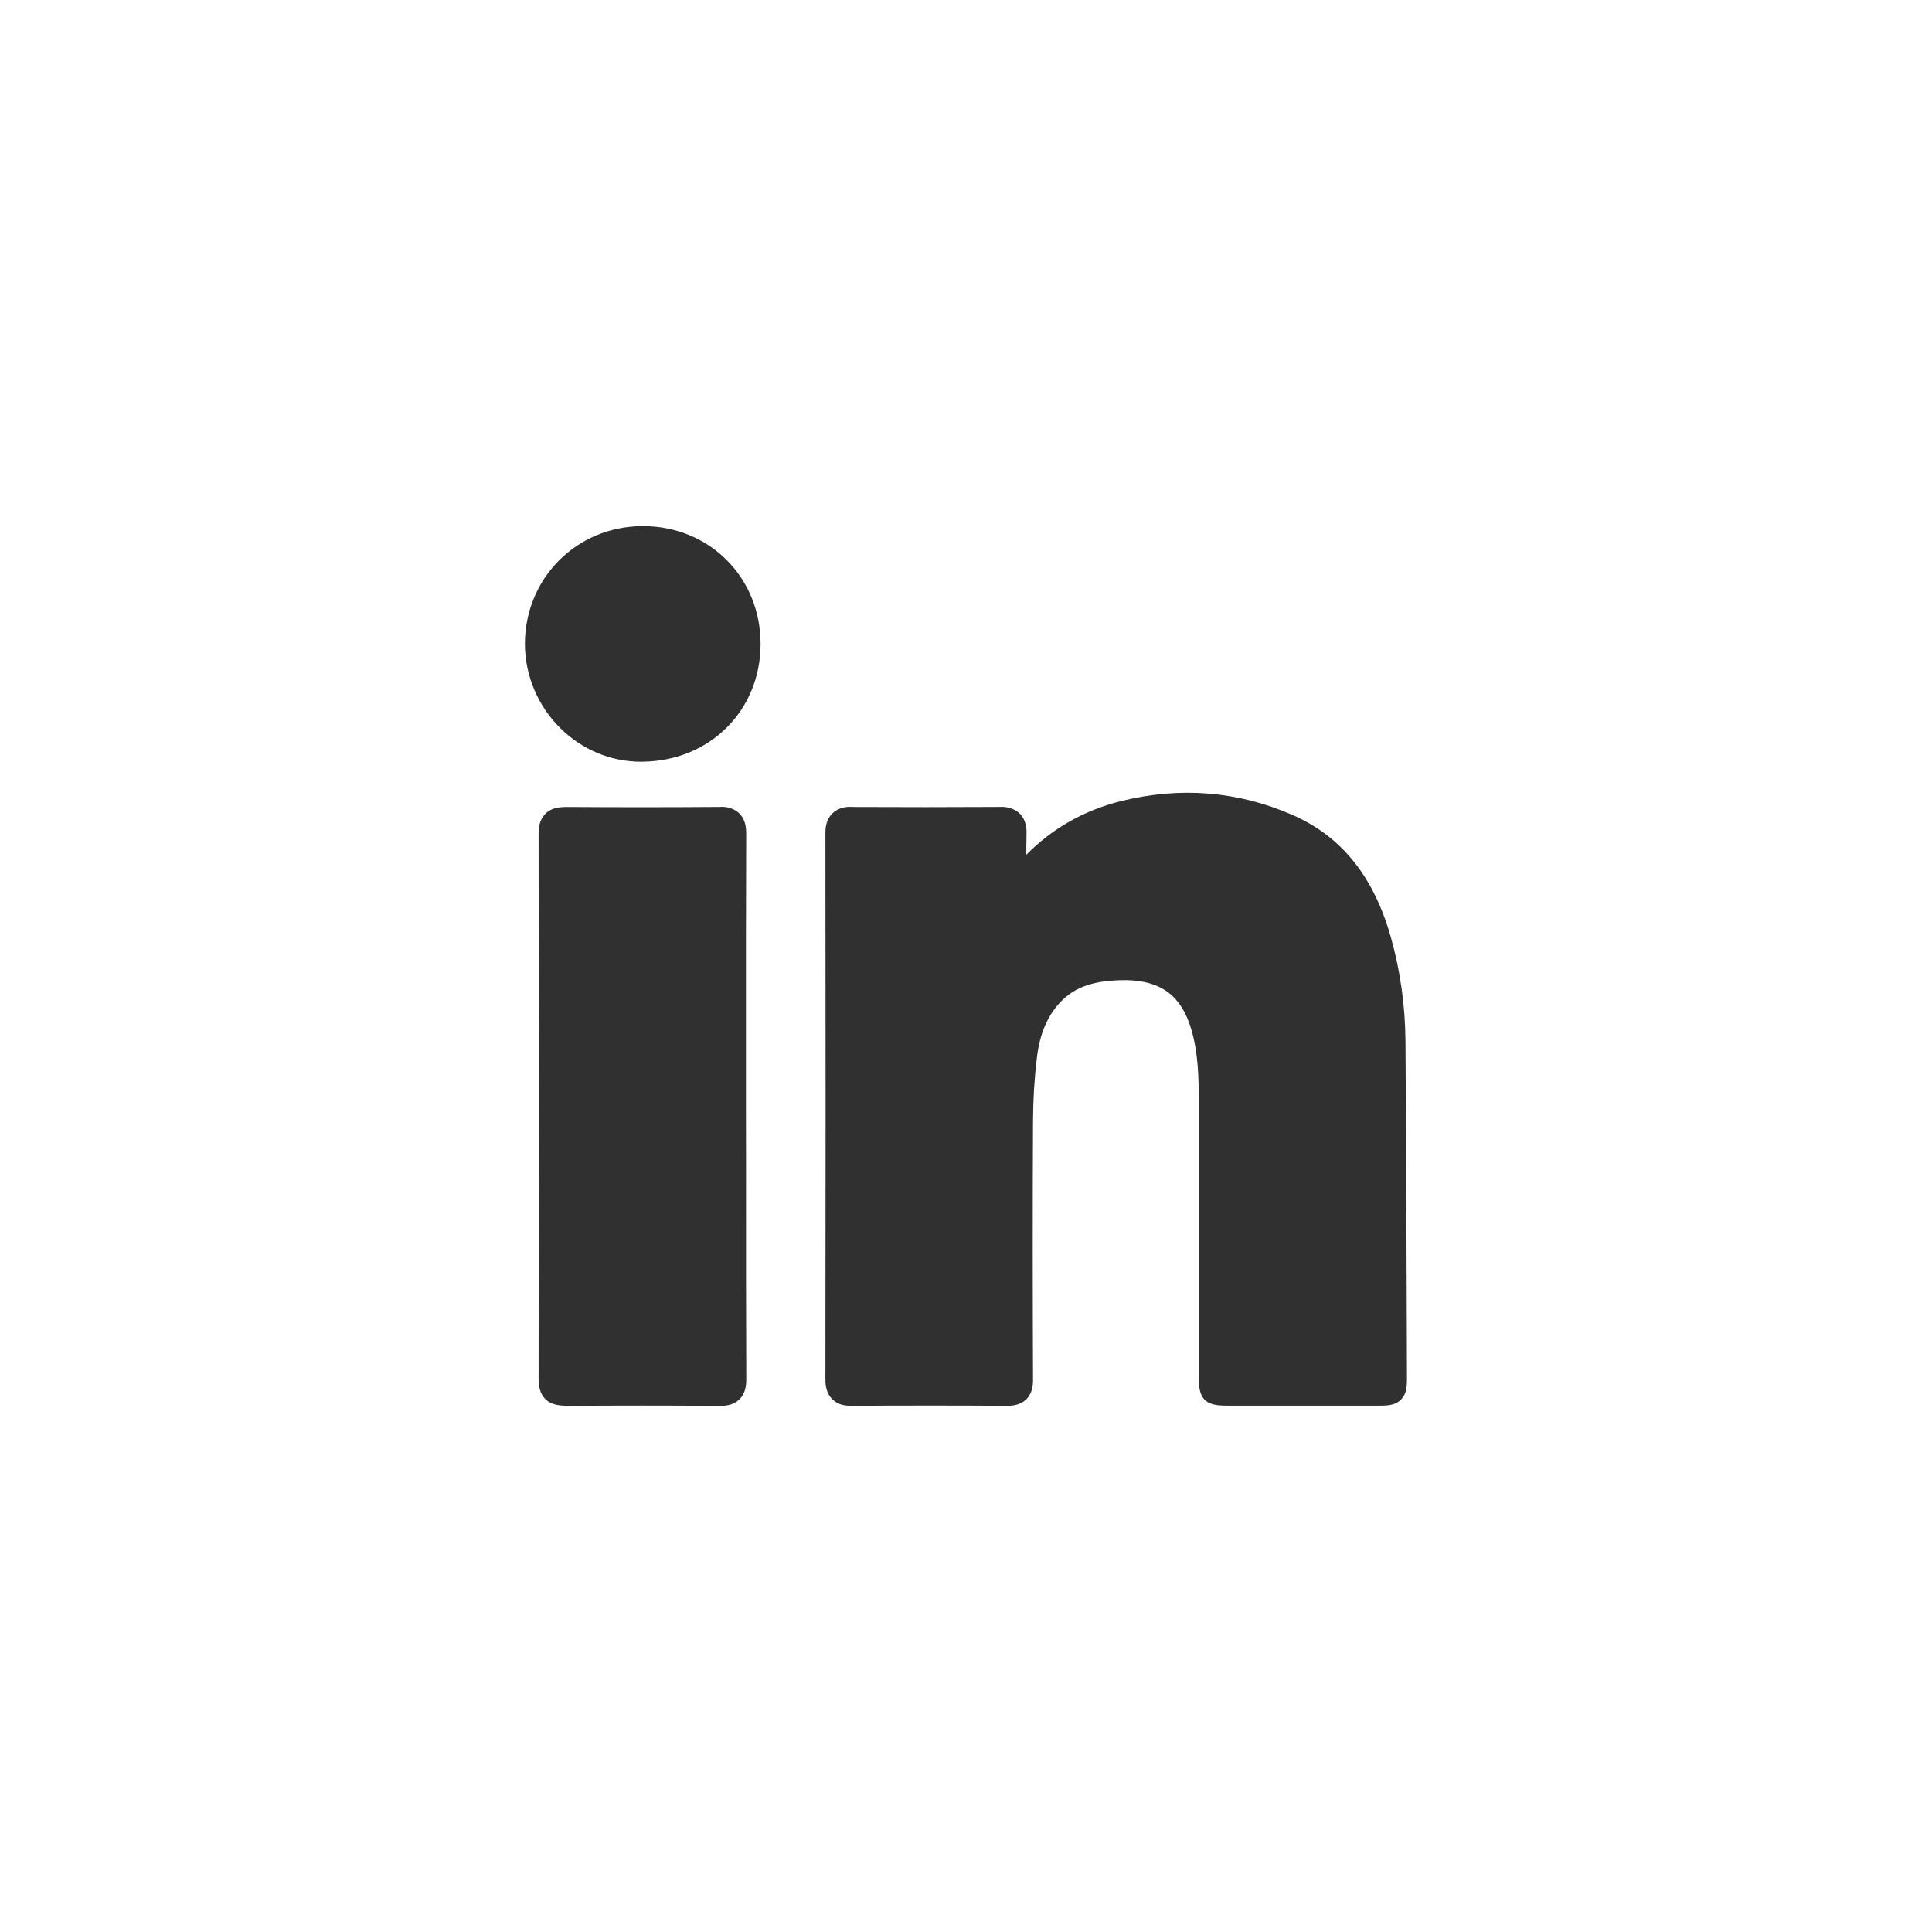
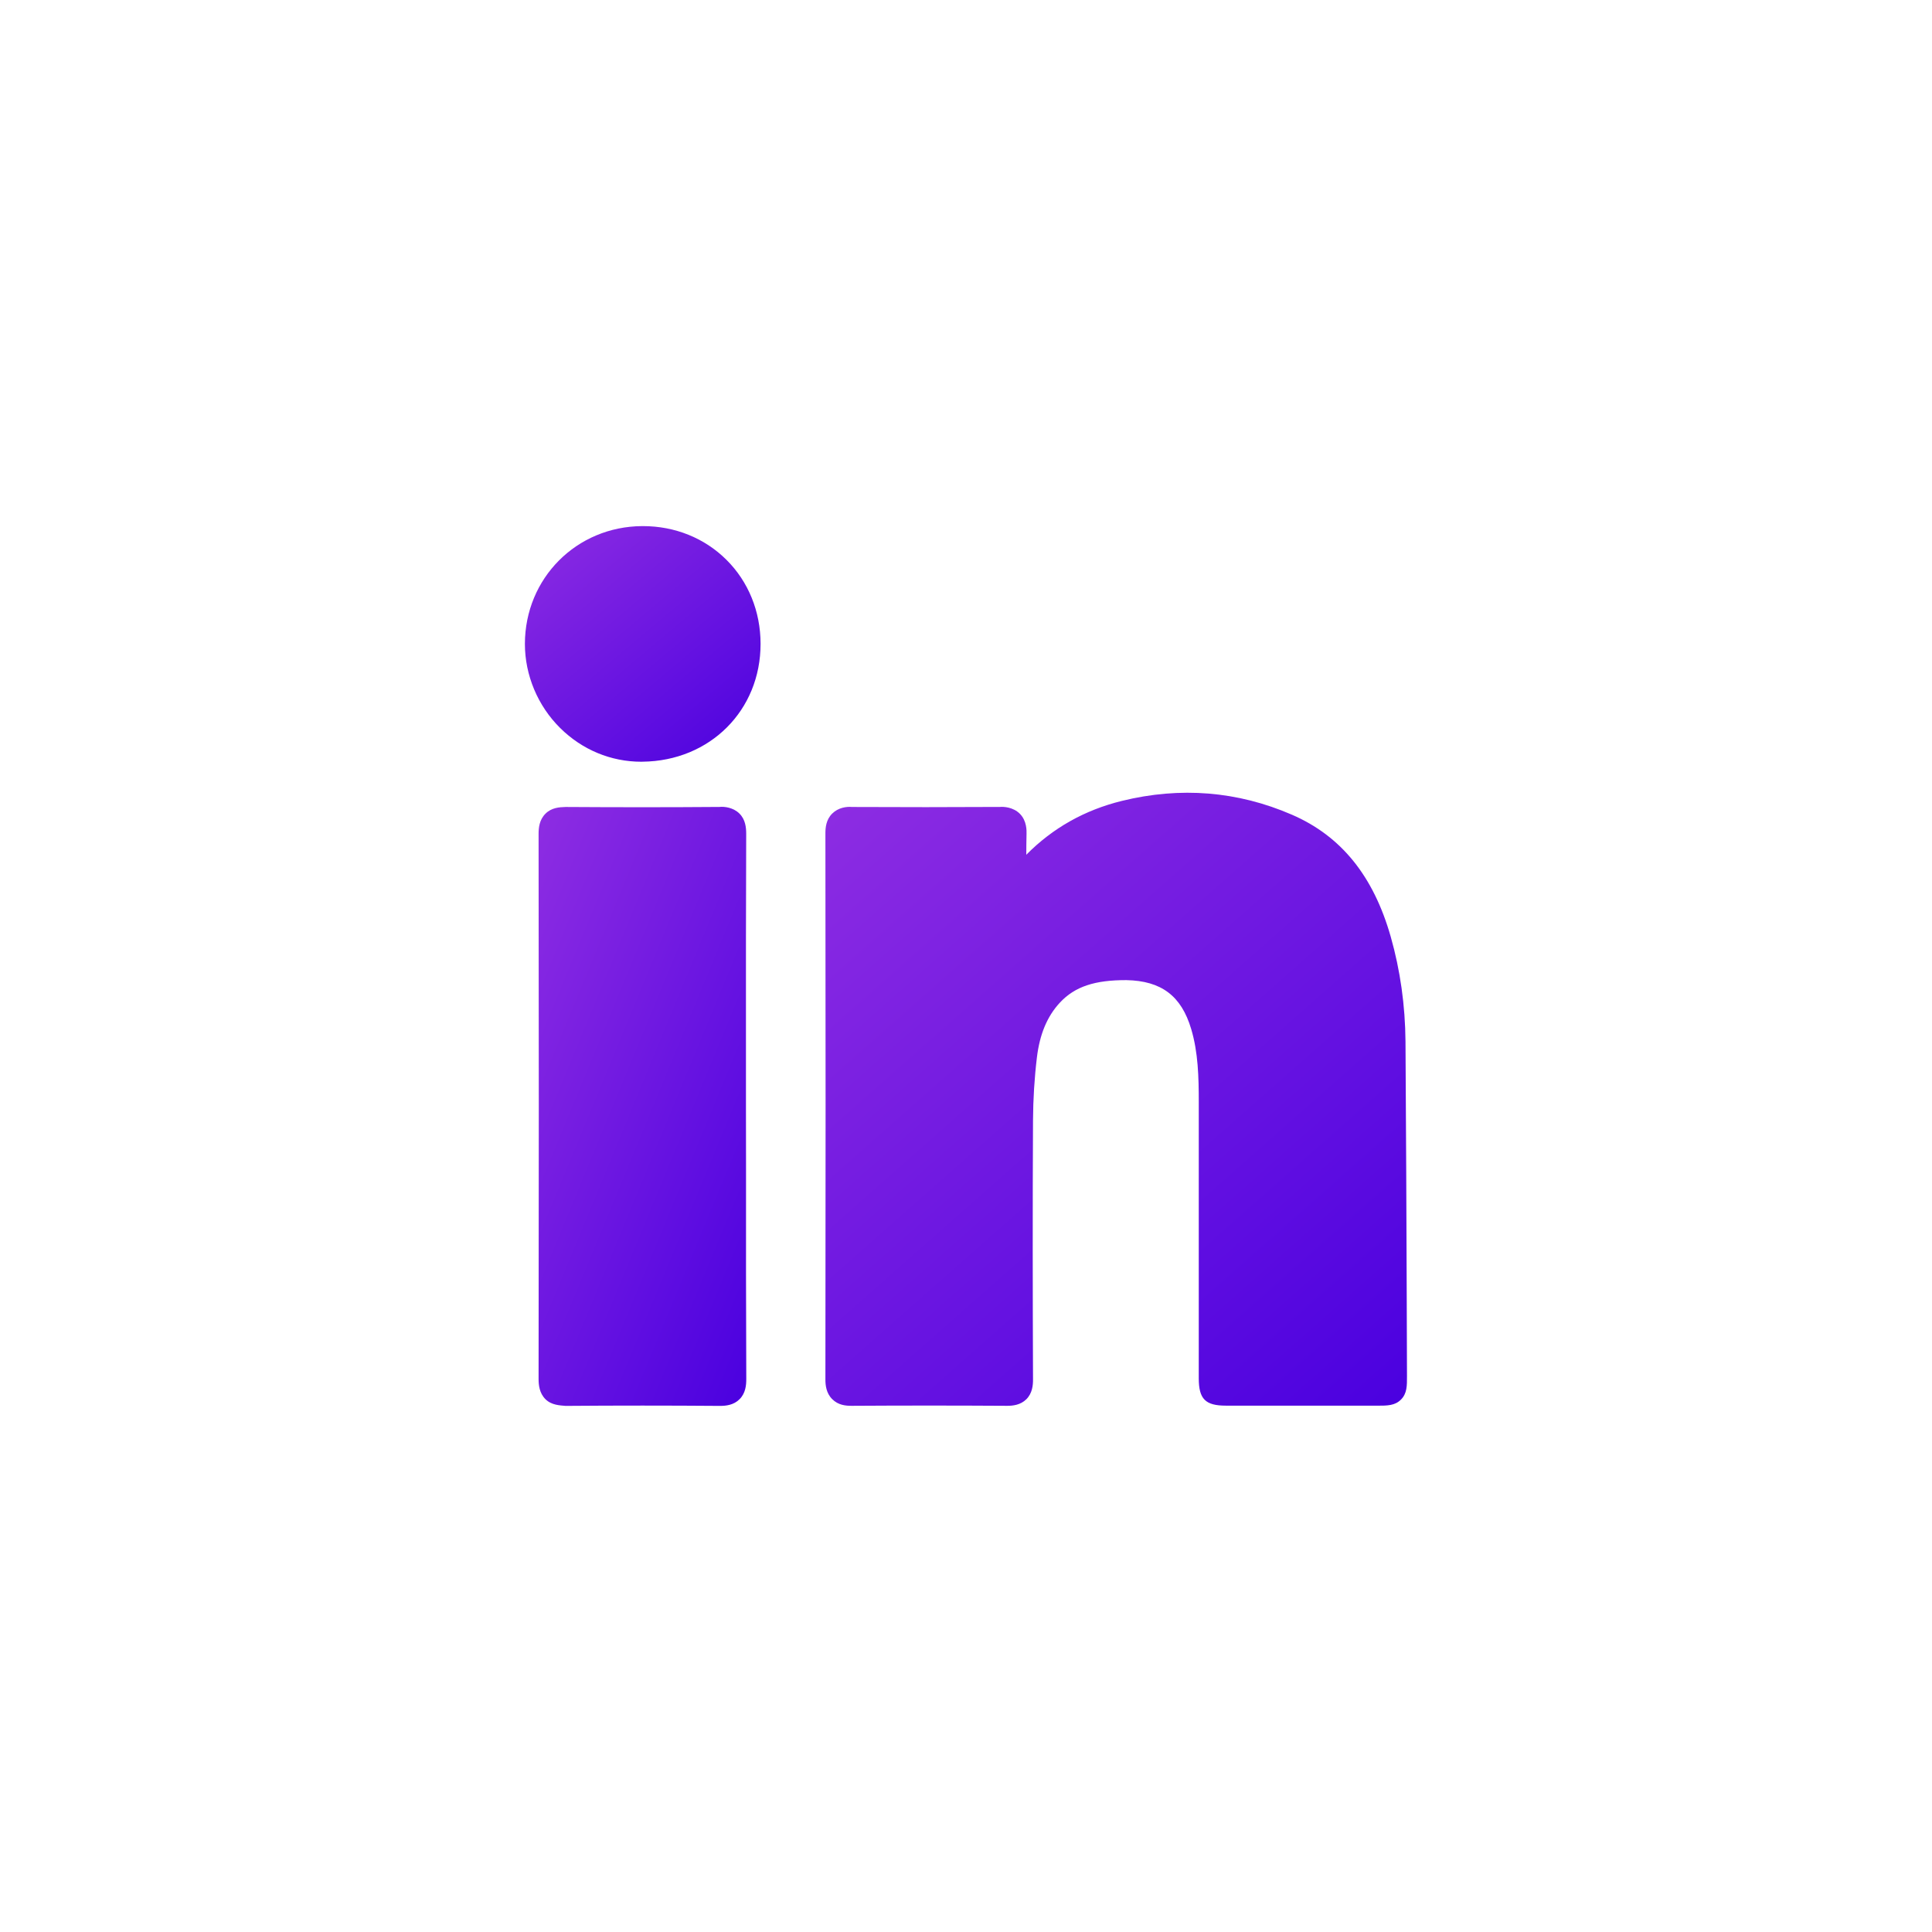
<svg xmlns="http://www.w3.org/2000/svg" style="enable-background:new 0 0 48 48;" version="1.1" viewBox="0 0 48 48" xml:space="preserve">
+   <defs>
+     <linearGradient spreadMethod="pad" id="gradient" x1="0%" y1="0%" x2="91%" y2="108%">
+       <stop offset="0%" style="stop-color:rgb(142, 45, 226);stop-opacity:1;" />
+       <stop offset="100%" style="stop-color:rgb(74, 0, 224);stop-opacity:1;" />
+     </linearGradient>
+   </defs>
  <g id="Padding__x26__Artboard" />
  <g id="Icons">
    <g>
-       <path d="M34.95,32.312c-0.008-2.146-0.016-4.292-0.031-6.438    c-0.007-0.894-0.13-1.769-0.366-2.599c-0.43-1.511-1.232-2.504-2.456-3.034    c-1.349-0.585-2.771-0.7-4.224-0.343c-0.925,0.227-1.72,0.675-2.375,1.338    c0-0.173,0.002-0.345,0.006-0.518c0.002-0.079,0.008-0.322-0.163-0.497    c-0.172-0.175-0.417-0.18-0.493-0.173c-1.228,0.007-2.454,0.007-3.68,0.001    c-0.134-0.013-0.341,0.014-0.493,0.165c-0.151,0.15-0.168,0.349-0.168,0.485    c0.006,4.524,0.006,9.049,0,13.574c0,0.138,0.018,0.338,0.169,0.488    c0.15,0.151,0.337,0.167,0.488,0.166c1.283-0.008,2.566-0.008,3.849,0c0.004,0,0.008,0,0.013,0    c0.136,0,0.328-0.019,0.473-0.163c0.15-0.149,0.167-0.352,0.166-0.49    c-0.008-2.148-0.011-4.297-0-6.445c0.003-0.522,0.035-1.045,0.096-1.552    c0.069-0.578,0.254-1.023,0.567-1.362c0.378-0.41,0.882-0.566,1.657-0.564    c0.868,0.017,1.365,0.391,1.61,1.215c0.173,0.58,0.188,1.19,0.188,1.817l0,6.86    c0,0.515,0.164,0.68,0.674,0.68l3.759,0.001c0.255,0,0.44-0.001,0.591-0.152    c0.151-0.152,0.15-0.343,0.149-0.584L34.95,32.312z" style="fill:#303030;" />
-       <path d="M18.533,27.502l-0-1.607c-0.001-1.727-0.001-3.452,0.006-5.179    c0-0.155-0.018-0.354-0.168-0.503c-0.151-0.151-0.374-0.178-0.494-0.165    c-1.276,0.01-2.55,0.009-3.824,0.001c-0.156,0.005-0.349,0.015-0.501,0.167    c-0.154,0.152-0.171,0.357-0.171,0.498c0.007,4.516,0.007,9.032,0,13.549    c0,0.142,0.018,0.348,0.171,0.5c0.153,0.151,0.364,0.153,0.499,0.166    c1.275-0.01,2.55-0.01,3.825,0c0.005,0,0.009,0,0.014,0c0.15,0,0.338-0.021,0.483-0.165    c0.15-0.149,0.168-0.346,0.168-0.501c-0.008-1.732-0.007-3.467-0.006-5.2L18.533,27.502z" style="fill:#303030;" />
-       <path d="M15.975,13.071c-0.007,0-0.013,0-0.02,0    c-1.631,0.009-2.911,1.294-2.914,2.925c0,0.001,0,0.001,0,0.001c0,0.777,0.319,1.539,0.876,2.09    c0.546,0.541,1.261,0.838,2.016,0.838c0.01,0,0.02-0.001,0.03-0.001    c1.675-0.017,2.936-1.276,2.933-2.931c-0.001-0.803-0.303-1.544-0.849-2.086    C17.504,13.367,16.768,13.071,15.975,13.071z" style="fill:#303030;" />
+       <path d="M34.95,32.312c-0.008-2.146-0.016-4.292-0.031-6.438    c-0.007-0.894-0.13-1.769-0.366-2.599c-0.43-1.511-1.232-2.504-2.456-3.034    c-1.349-0.585-2.771-0.7-4.224-0.343c-0.925,0.227-1.72,0.675-2.375,1.338    c0-0.173,0.002-0.345,0.006-0.518c0.002-0.079,0.008-0.322-0.163-0.497    c-0.172-0.175-0.417-0.18-0.493-0.173c-1.228,0.007-2.454,0.007-3.68,0.001    c-0.134-0.013-0.341,0.014-0.493,0.165c-0.151,0.15-0.168,0.349-0.168,0.485    c0.006,4.524,0.006,9.049,0,13.574c0,0.138,0.018,0.338,0.169,0.488    c0.15,0.151,0.337,0.167,0.488,0.166c1.283-0.008,2.566-0.008,3.849,0c0.004,0,0.008,0,0.013,0    c0.136,0,0.328-0.019,0.473-0.163c0.15-0.149,0.167-0.352,0.166-0.49    c-0.008-2.148-0.011-4.297-0-6.445c0.003-0.522,0.035-1.045,0.096-1.552    c0.069-0.578,0.254-1.023,0.567-1.362c0.378-0.41,0.882-0.566,1.657-0.564    c0.868,0.017,1.365,0.391,1.61,1.215c0.173,0.58,0.188,1.19,0.188,1.817l0,6.86    c0,0.515,0.164,0.68,0.674,0.68l3.759,0.001c0.255,0,0.44-0.001,0.591-0.152    c0.151-0.152,0.15-0.343,0.149-0.584L34.95,32.312z" style="fill:url(#gradient);" />
+       <path d="M18.533,27.502l-0-1.607c-0.001-1.727-0.001-3.452,0.006-5.179    c0-0.155-0.018-0.354-0.168-0.503c-0.151-0.151-0.374-0.178-0.494-0.165    c-1.276,0.01-2.55,0.009-3.824,0.001c-0.156,0.005-0.349,0.015-0.501,0.167    c-0.154,0.152-0.171,0.357-0.171,0.498c0.007,4.516,0.007,9.032,0,13.549    c0,0.142,0.018,0.348,0.171,0.5c0.153,0.151,0.364,0.153,0.499,0.166    c1.275-0.01,2.55-0.01,3.825,0c0.005,0,0.009,0,0.014,0c0.15,0,0.338-0.021,0.483-0.165    c0.15-0.149,0.168-0.346,0.168-0.501c-0.008-1.732-0.007-3.467-0.006-5.2L18.533,27.502z" style="fill:url(#gradient);" />
+       <path d="M15.975,13.071c-0.007,0-0.013,0-0.02,0    c-1.631,0.009-2.911,1.294-2.914,2.925c0,0.001,0,0.001,0,0.001c0,0.777,0.319,1.539,0.876,2.09    c0.546,0.541,1.261,0.838,2.016,0.838c0.01,0,0.02-0.001,0.03-0.001    c1.675-0.017,2.936-1.276,2.933-2.931c-0.001-0.803-0.303-1.544-0.849-2.086    C17.504,13.367,16.768,13.071,15.975,13.071z" style="fill:url(#gradient);" />
    </g>
  </g>
</svg>
